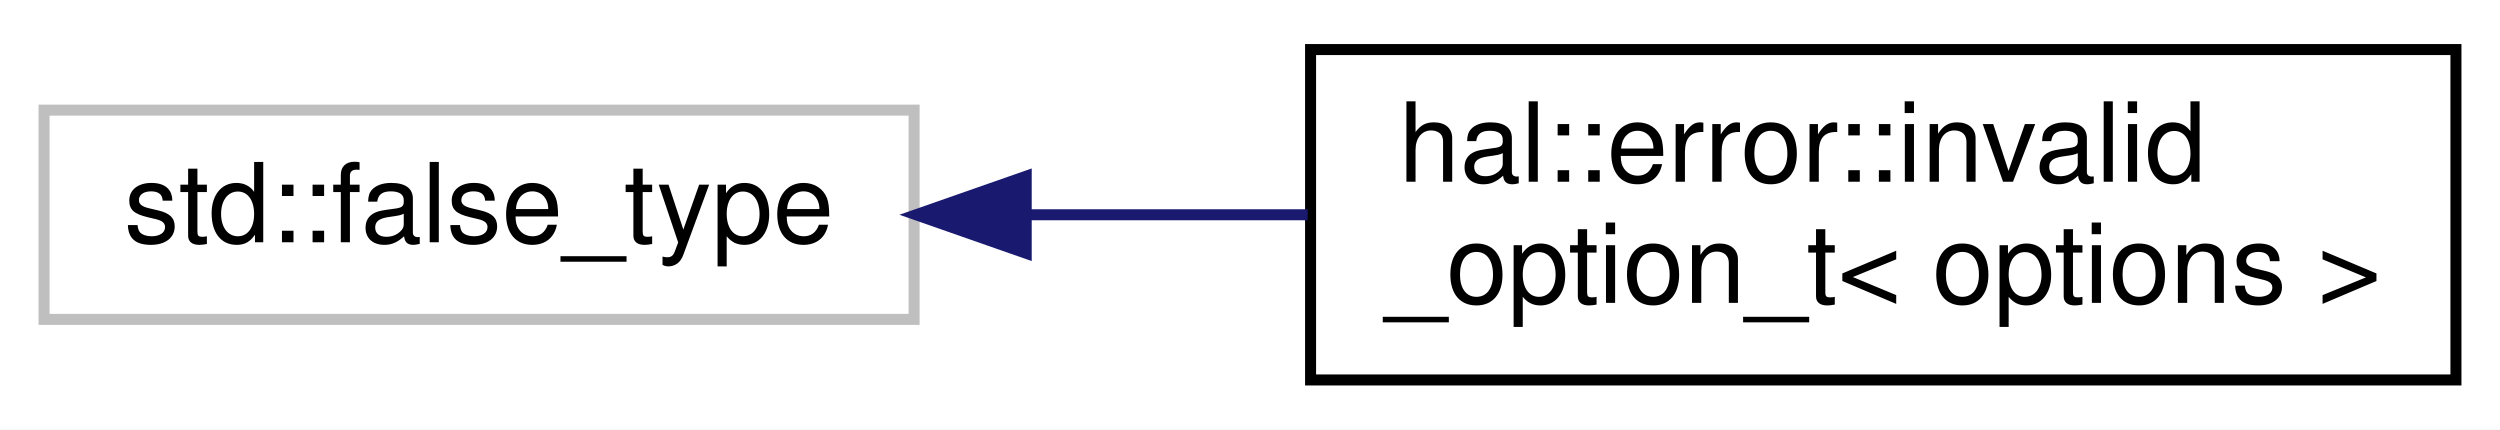
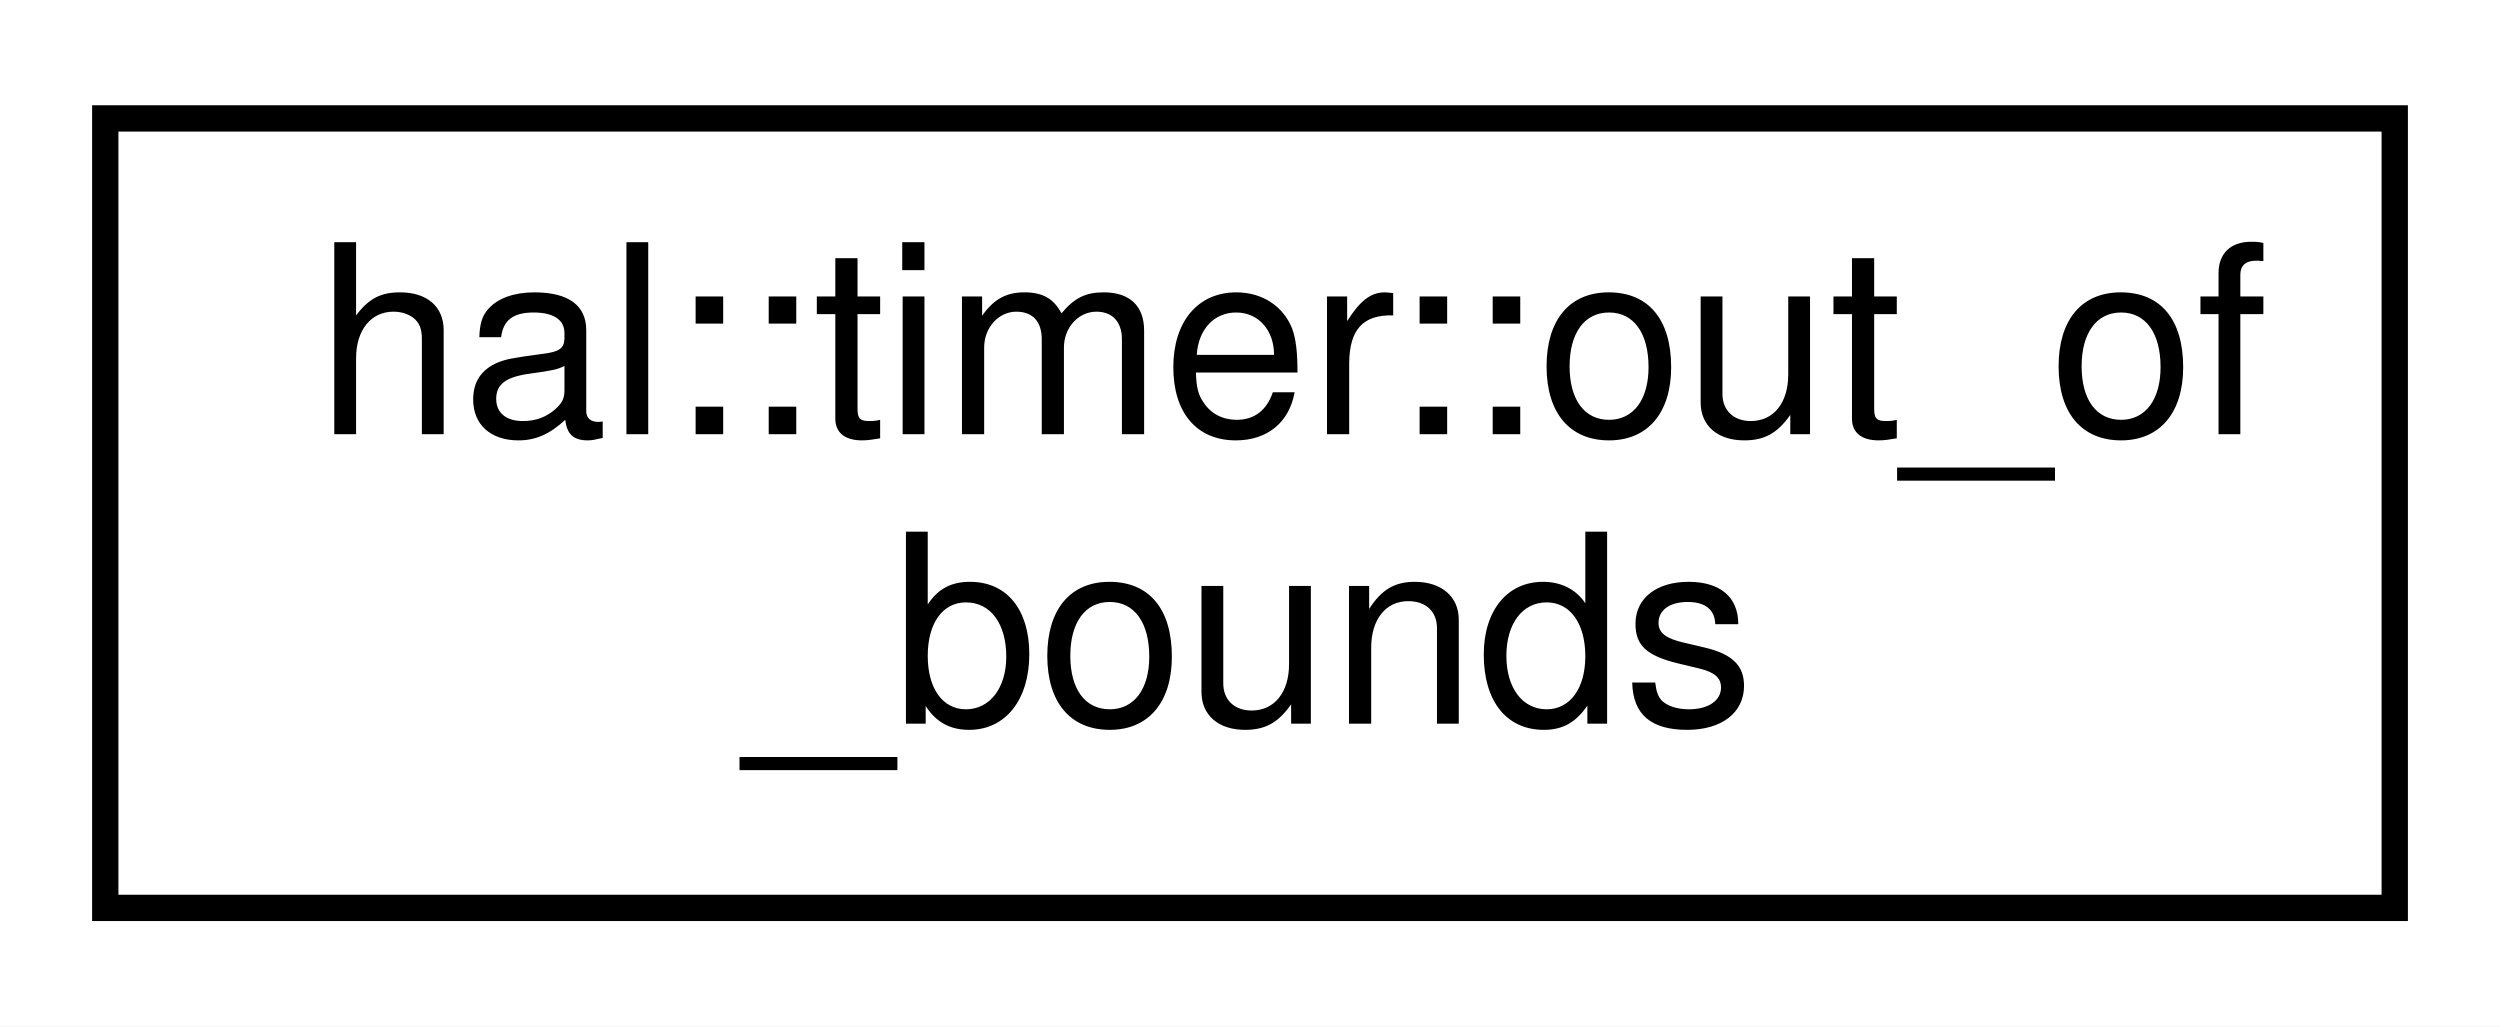
- <svg xmlns="http://www.w3.org/2000/svg" xmlns:xlink="http://www.w3.org/1999/xlink" width="227pt" height="39pt" viewBox="0.00 0.00 227.00 39.00">
+ <svg xmlns="http://www.w3.org/2000/svg" xmlns:xlink="http://www.w3.org/1999/xlink" width="95pt" height="39pt" viewBox="0.00 0.00 95.00 39.00">
  <g id="graph0" class="graph" transform="scale(1 1) rotate(0) translate(4 35)">
-     <polygon fill="white" stroke="transparent" points="-4,4 -4,-35 223,-35 223,4 -4,4" />
+     <polygon fill="white" stroke="transparent" points="-4,4 -4,-35 91,-35 91,4 -4,4" />
    <g id="node1" class="node">
      <g id="a_node1">
-         <a xlink:title=" ">
-           <polygon fill="white" stroke="#bfbfbf" points="0,-6 0,-25 79,-25 79,-6 0,-6" />
-           <text text-anchor="middle" x="39.5" y="-13" font-family="Helvetica,sans-Serif" font-size="10.00">std::false_type</text>
+         <a xlink:href="structhal_1_1timer_1_1out__of__bounds.html" target="_top" xlink:title="Error type indicating that the desired time delay is not achievable with this timer.">
+           <polygon fill="white" stroke="black" points="0,-0.5 0,-30.5 87,-30.5 87,-0.5 0,-0.5" />
+           <text text-anchor="start" x="8" y="-18.5" font-family="Helvetica,sans-Serif" font-size="10.00">hal::timer::out_of</text>
+           <text text-anchor="middle" x="43.5" y="-7.5" font-family="Helvetica,sans-Serif" font-size="10.00">_bounds</text>
        </a>
      </g>
    </g>
-     <g id="node2" class="node">
-       <g id="a_node2">
-         <a xlink:href="structhal_1_1error_1_1invalid__option__t.html" target="_top" xlink:title="Used for defining static_asserts that should always fail, but only if the static_assert line is hit v...">
-           <polygon fill="white" stroke="black" points="115,-0.5 115,-30.5 219,-30.5 219,-0.5 115,-0.5" />
-           <text text-anchor="start" x="123" y="-18.5" font-family="Helvetica,sans-Serif" font-size="10.00">hal::error::invalid</text>
-           <text text-anchor="middle" x="167" y="-7.5" font-family="Helvetica,sans-Serif" font-size="10.00">_option_t&lt; options &gt;</text>
-         </a>
-       </g>
-     </g>
-     <g id="edge1" class="edge">
-       <path fill="none" stroke="midnightblue" d="M89.18,-15.5C97.56,-15.5 106.3,-15.5 114.74,-15.5" />
-       <polygon fill="midnightblue" stroke="midnightblue" points="89.18,-12 79.18,-15.5 89.18,-19 89.18,-12" />
-     </g>
  </g>
</svg>
